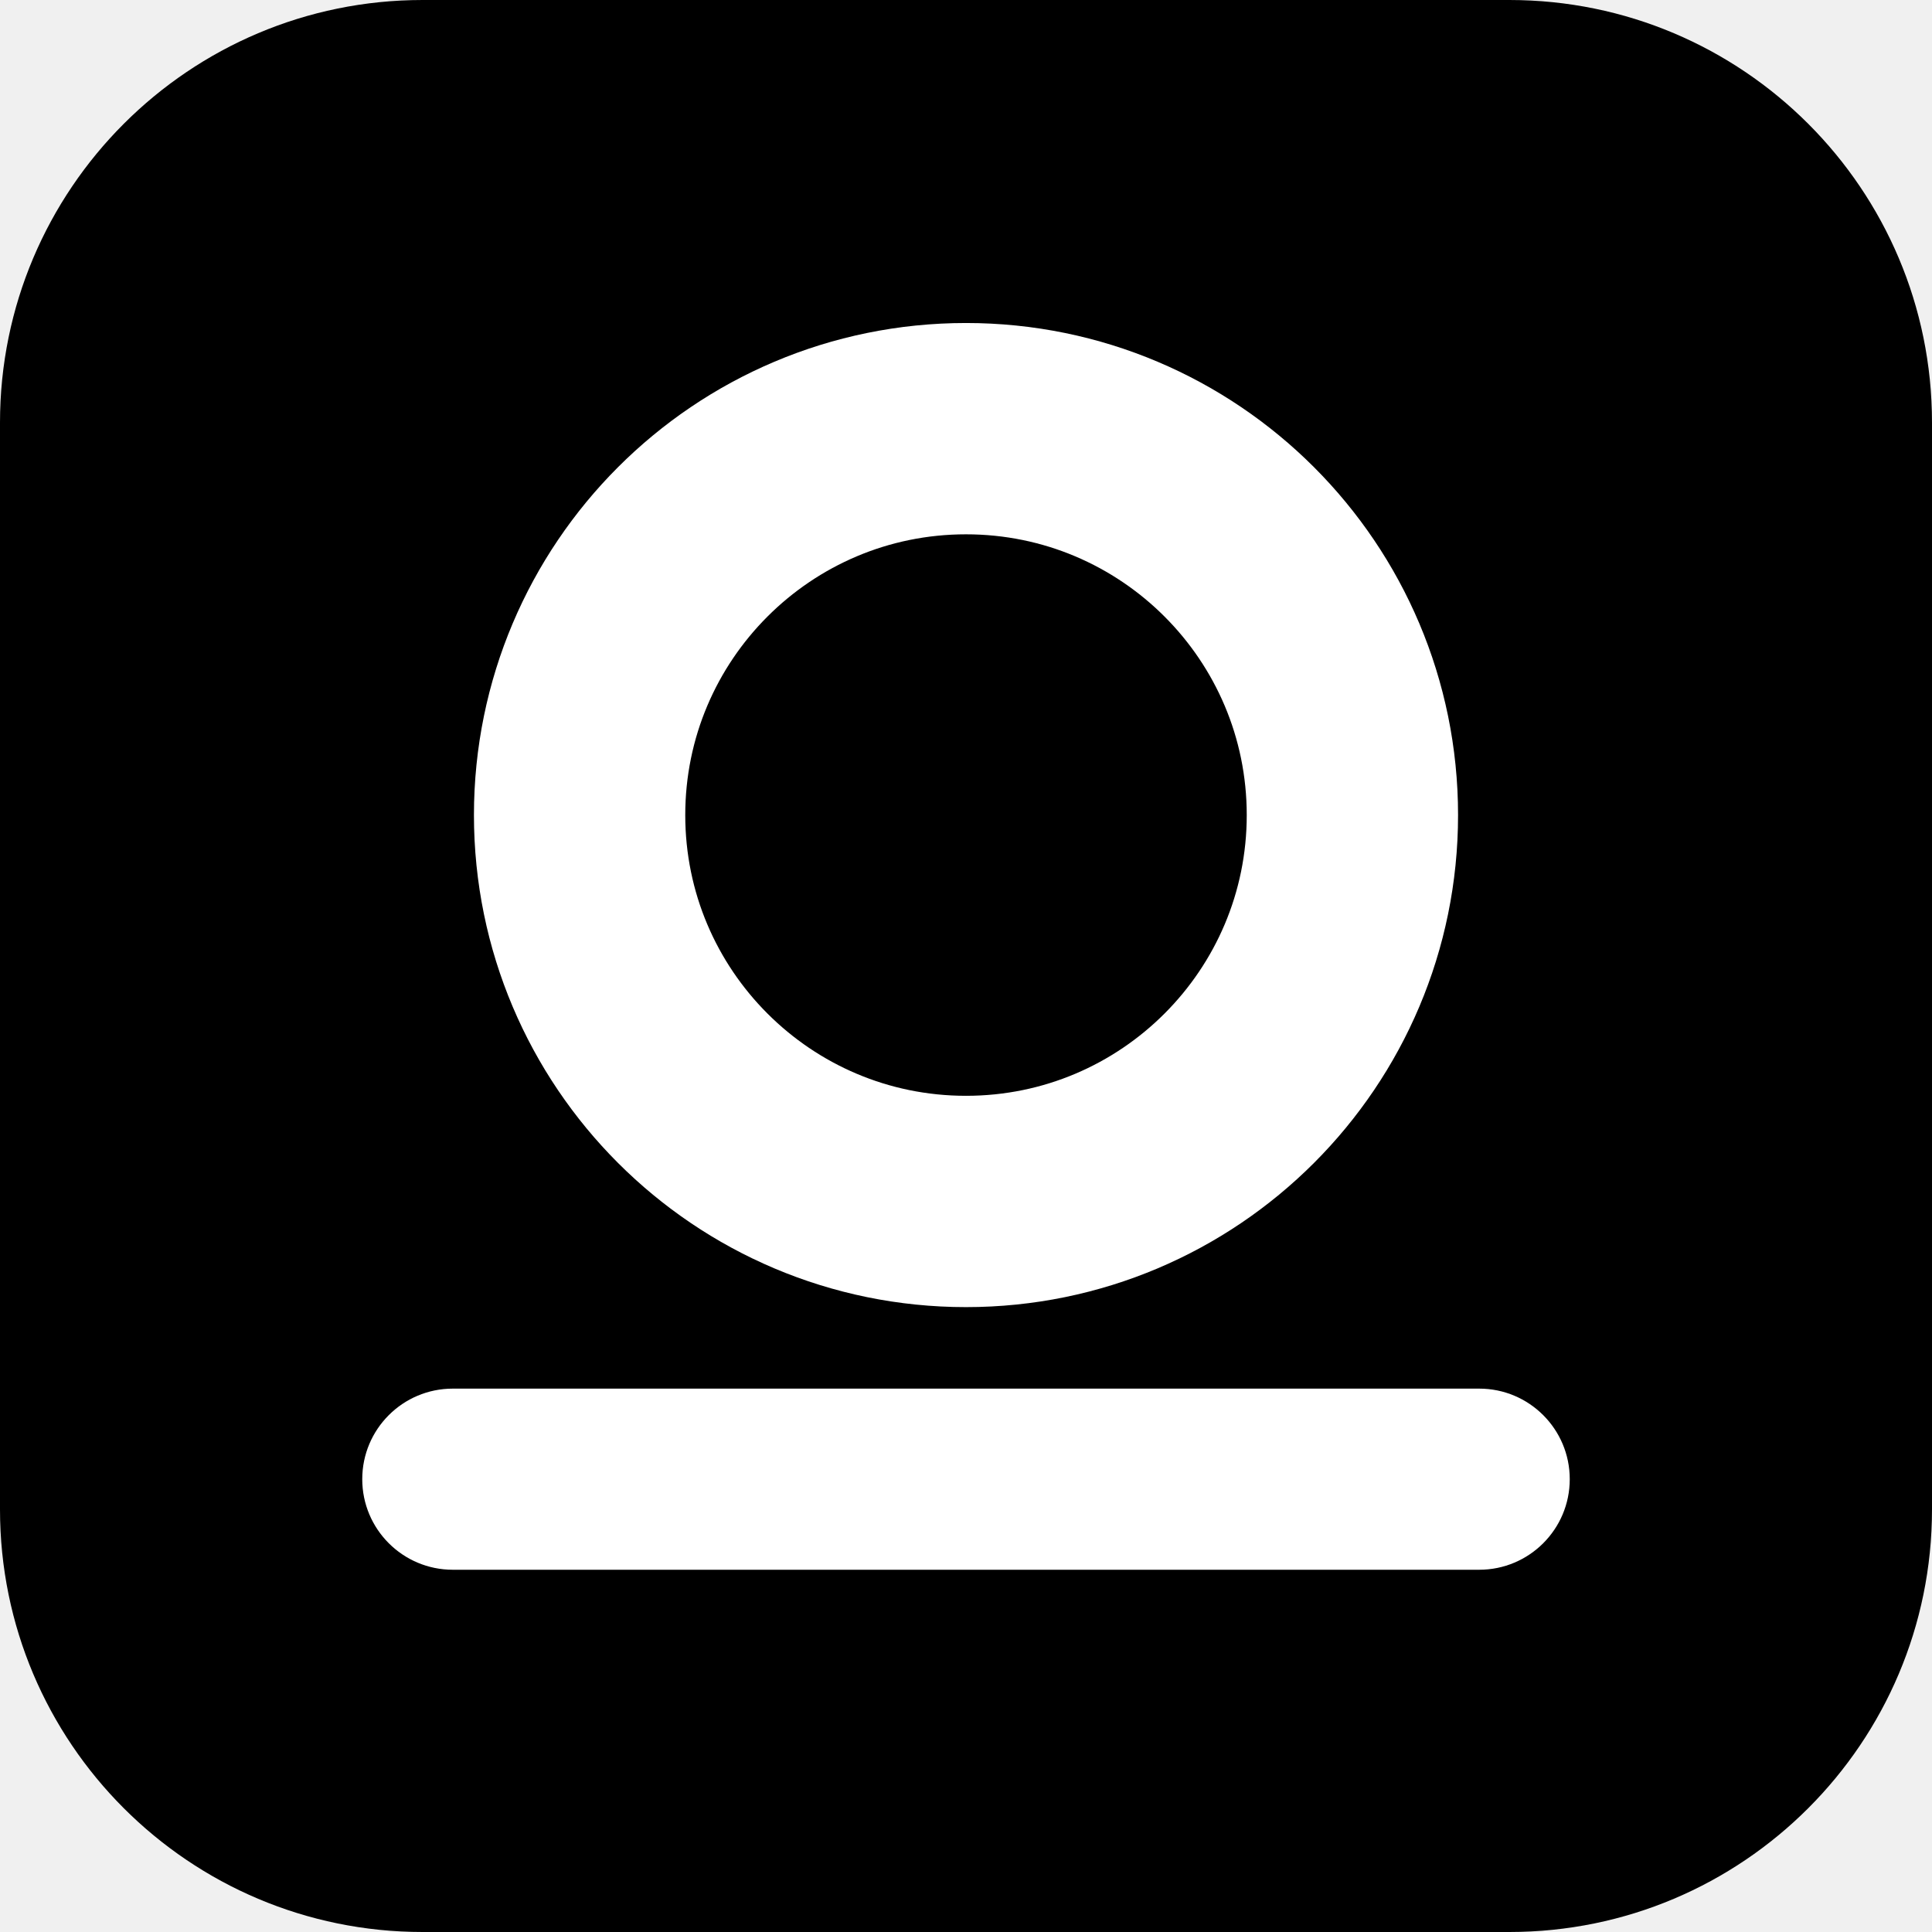
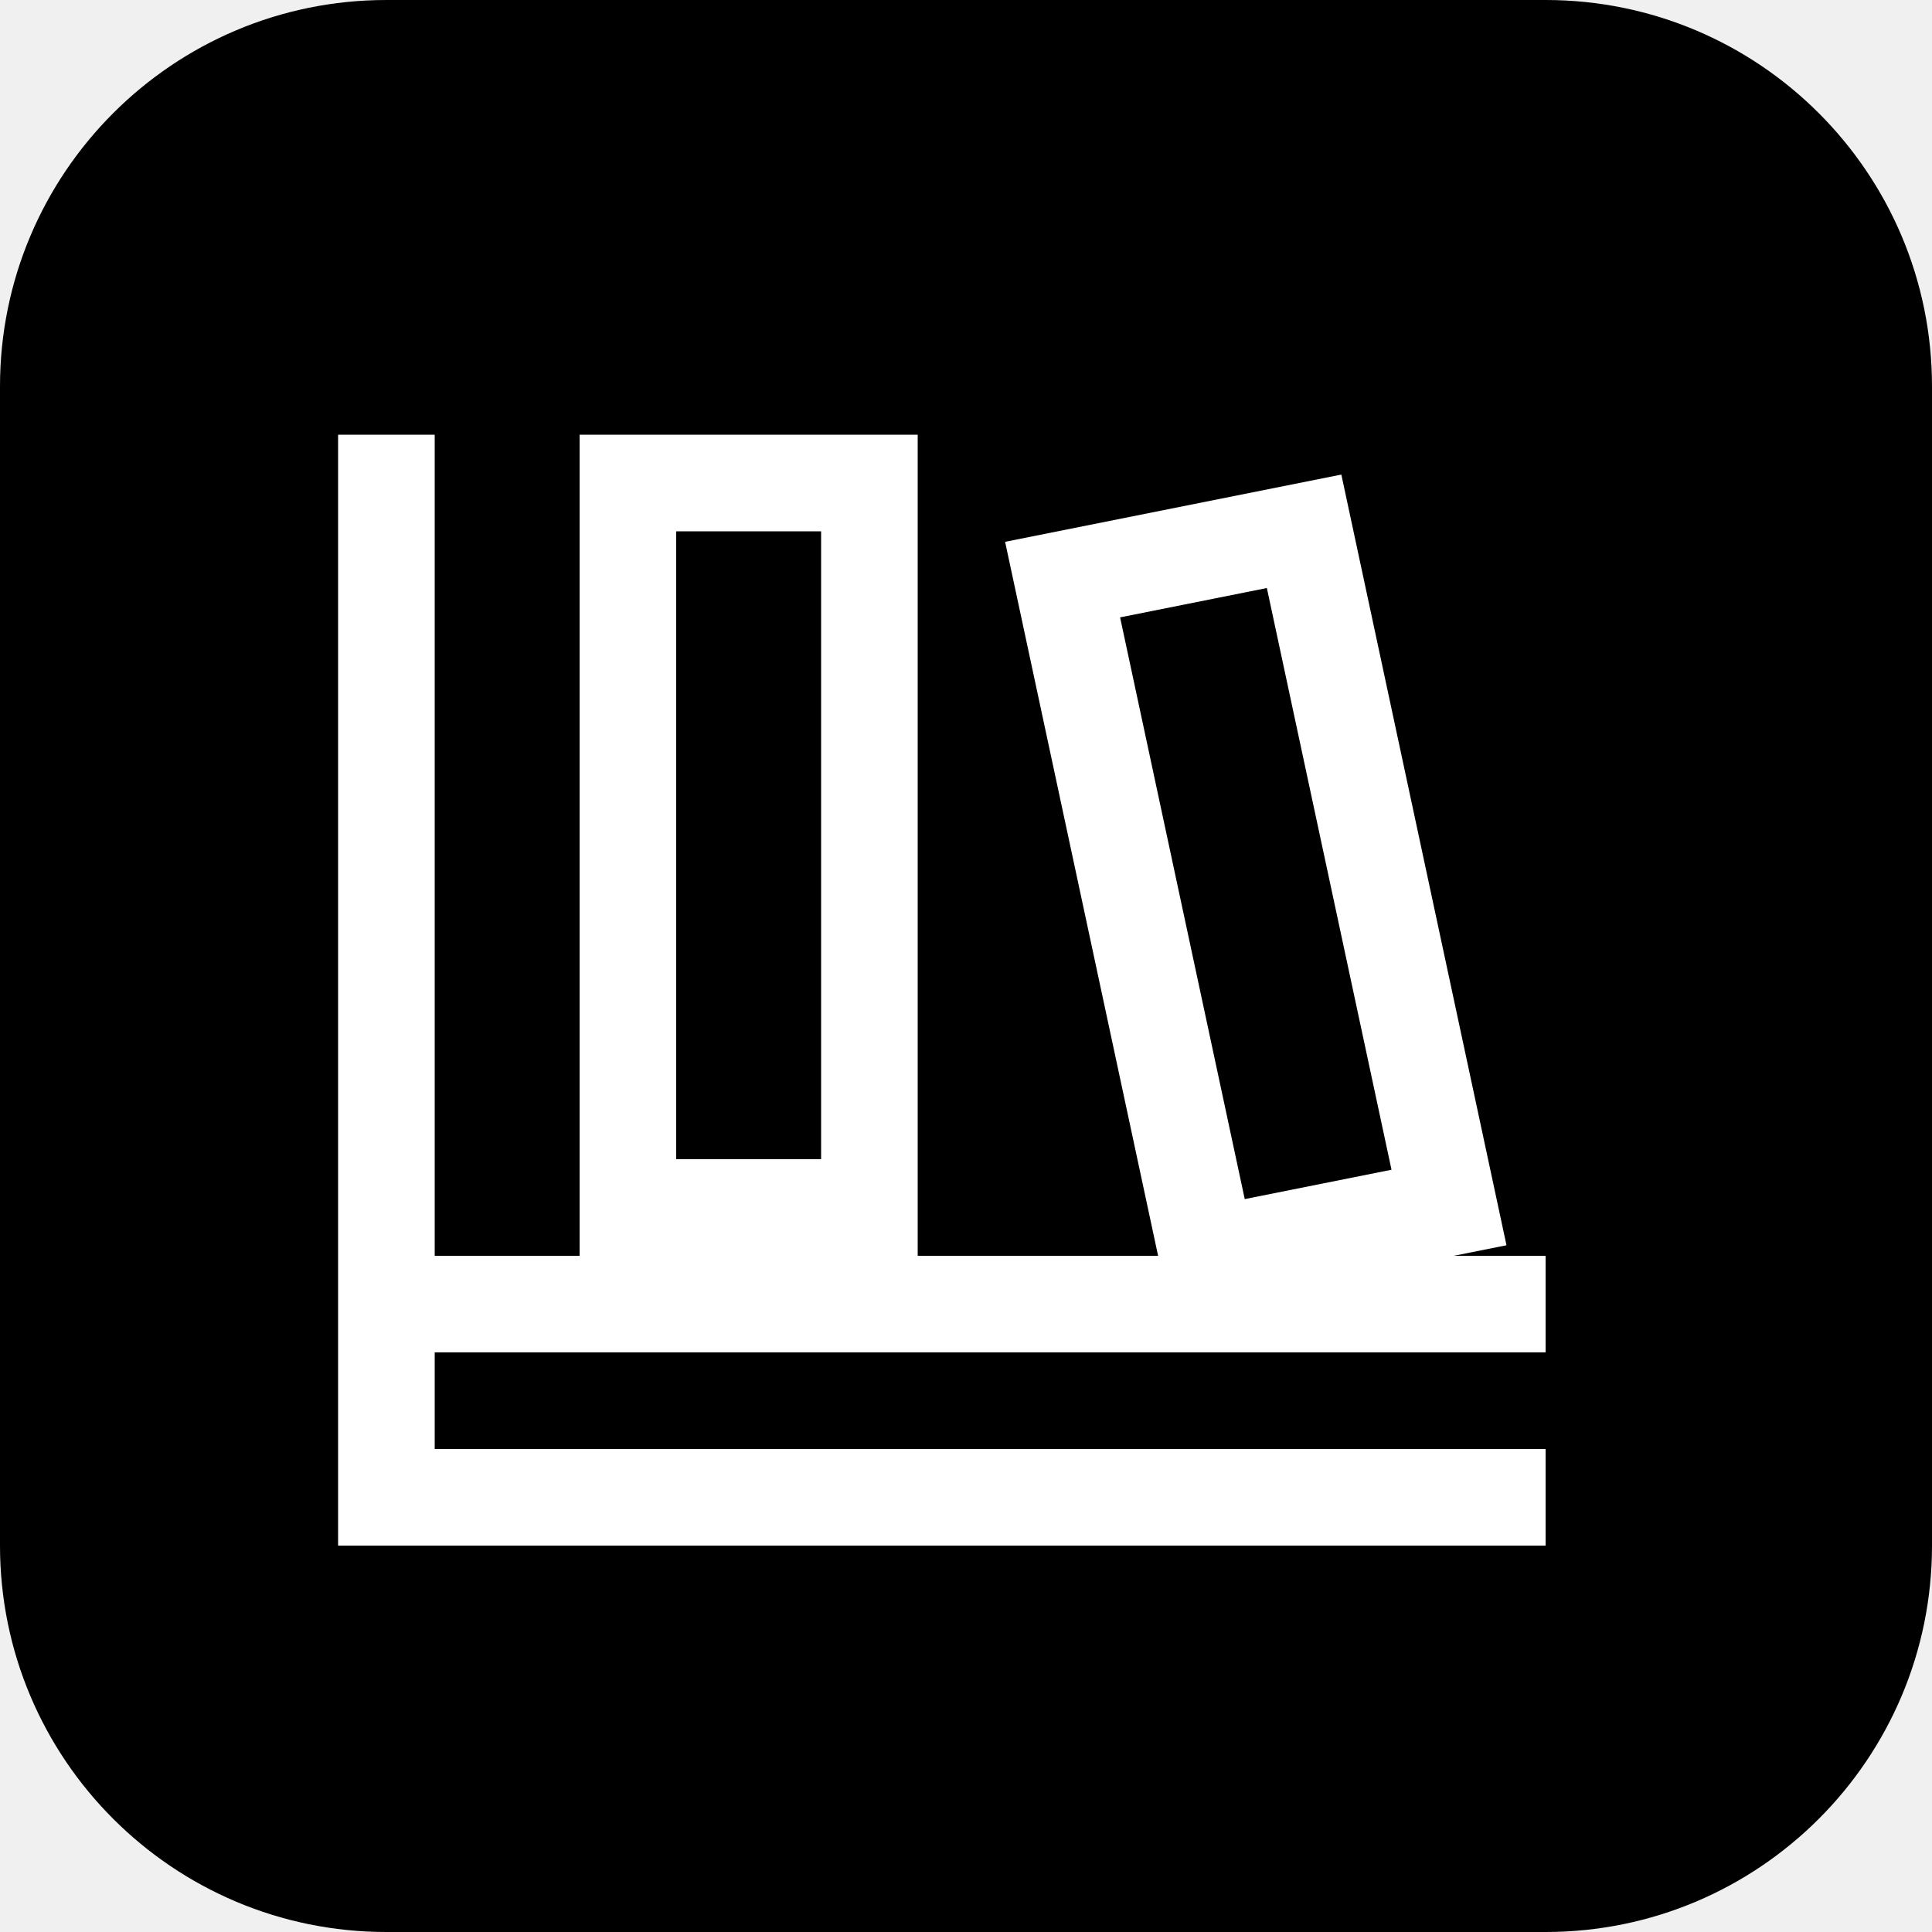
- <svg xmlns="http://www.w3.org/2000/svg" viewBox="0 0 64 64">
-   <rect width="64" height="64" rx="14" fill="#000" />
-   <circle cx="32" cy="27" r="12.8" fill="none" stroke="#fff" stroke-width="7" />
-   <rect x="12" y="46" width="40" height="6" rx="3" fill="#fff" />
+ <svg xmlns="http://www.w3.org/2000/svg" viewBox="0 0 40 40">
+   <rect width="40" height="40" rx="8" fill="#000" />
+   <g transform="translate(4 4)" fill="none" stroke="#fff" stroke-width="2">
+     <path d="M4 5v22h24M9 6v15h5V6zM18 8l5-1 3 14-5 1zM4 23h24" />
+   </g>
</svg>
